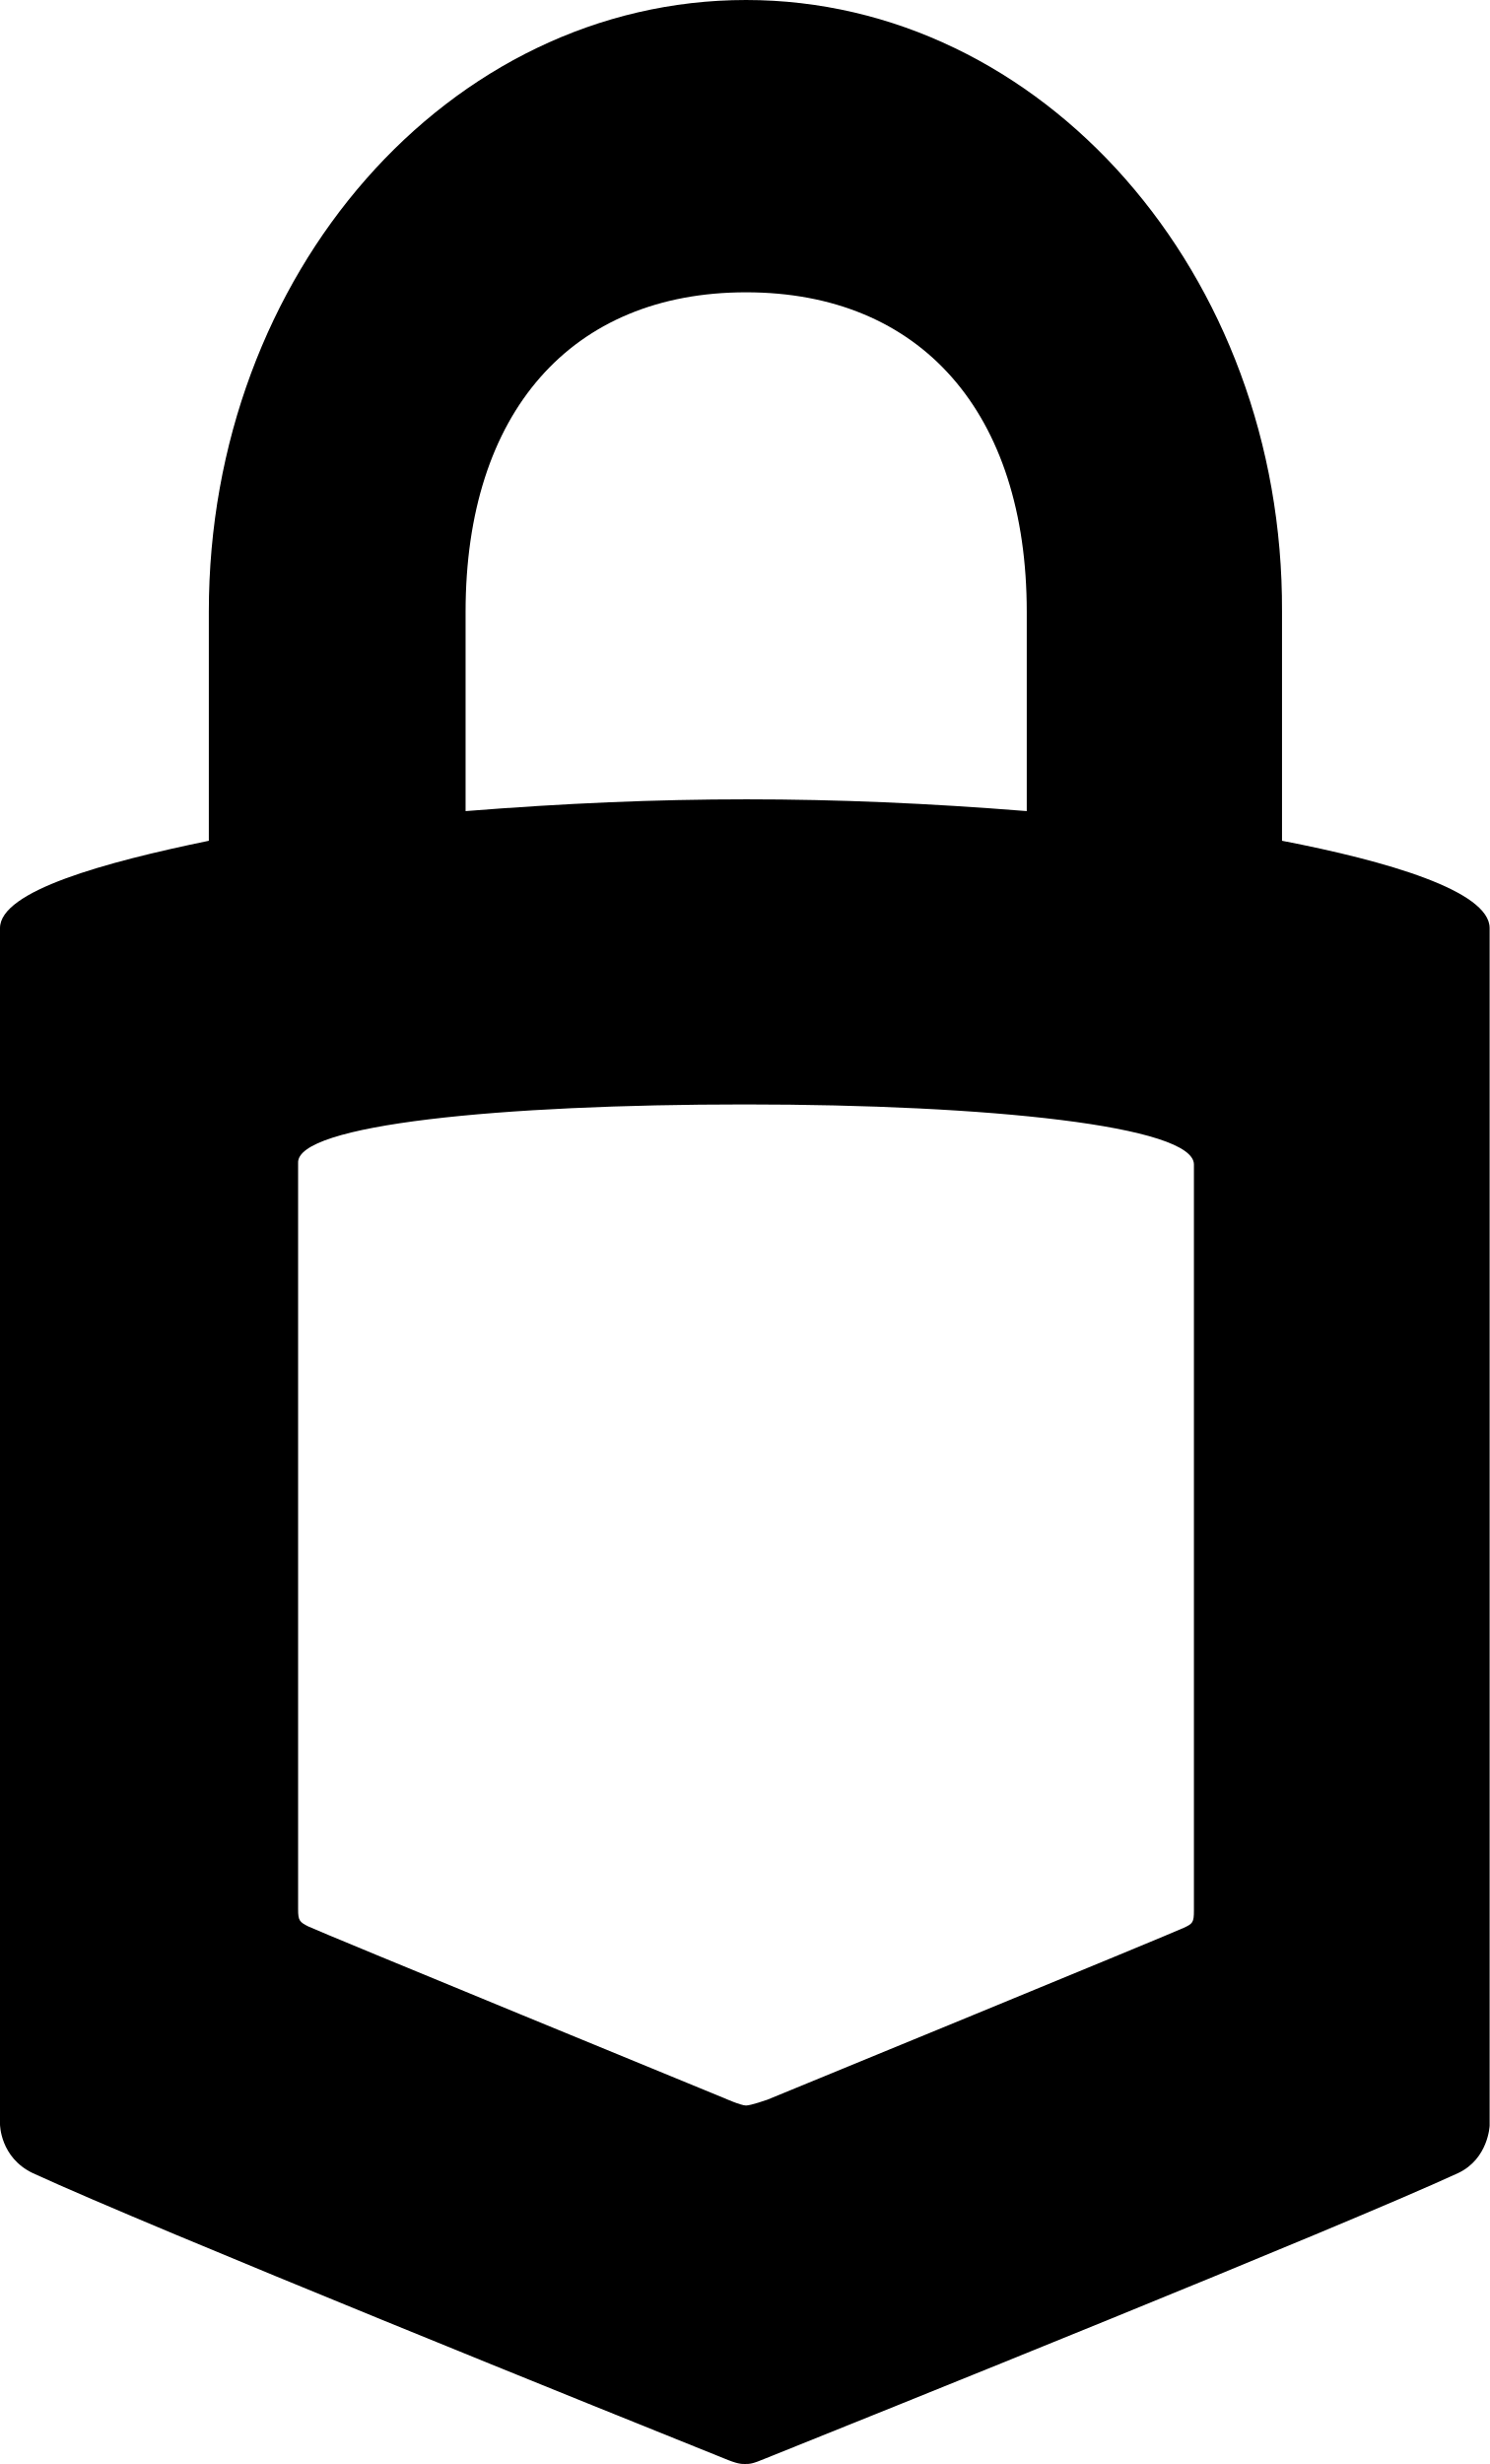
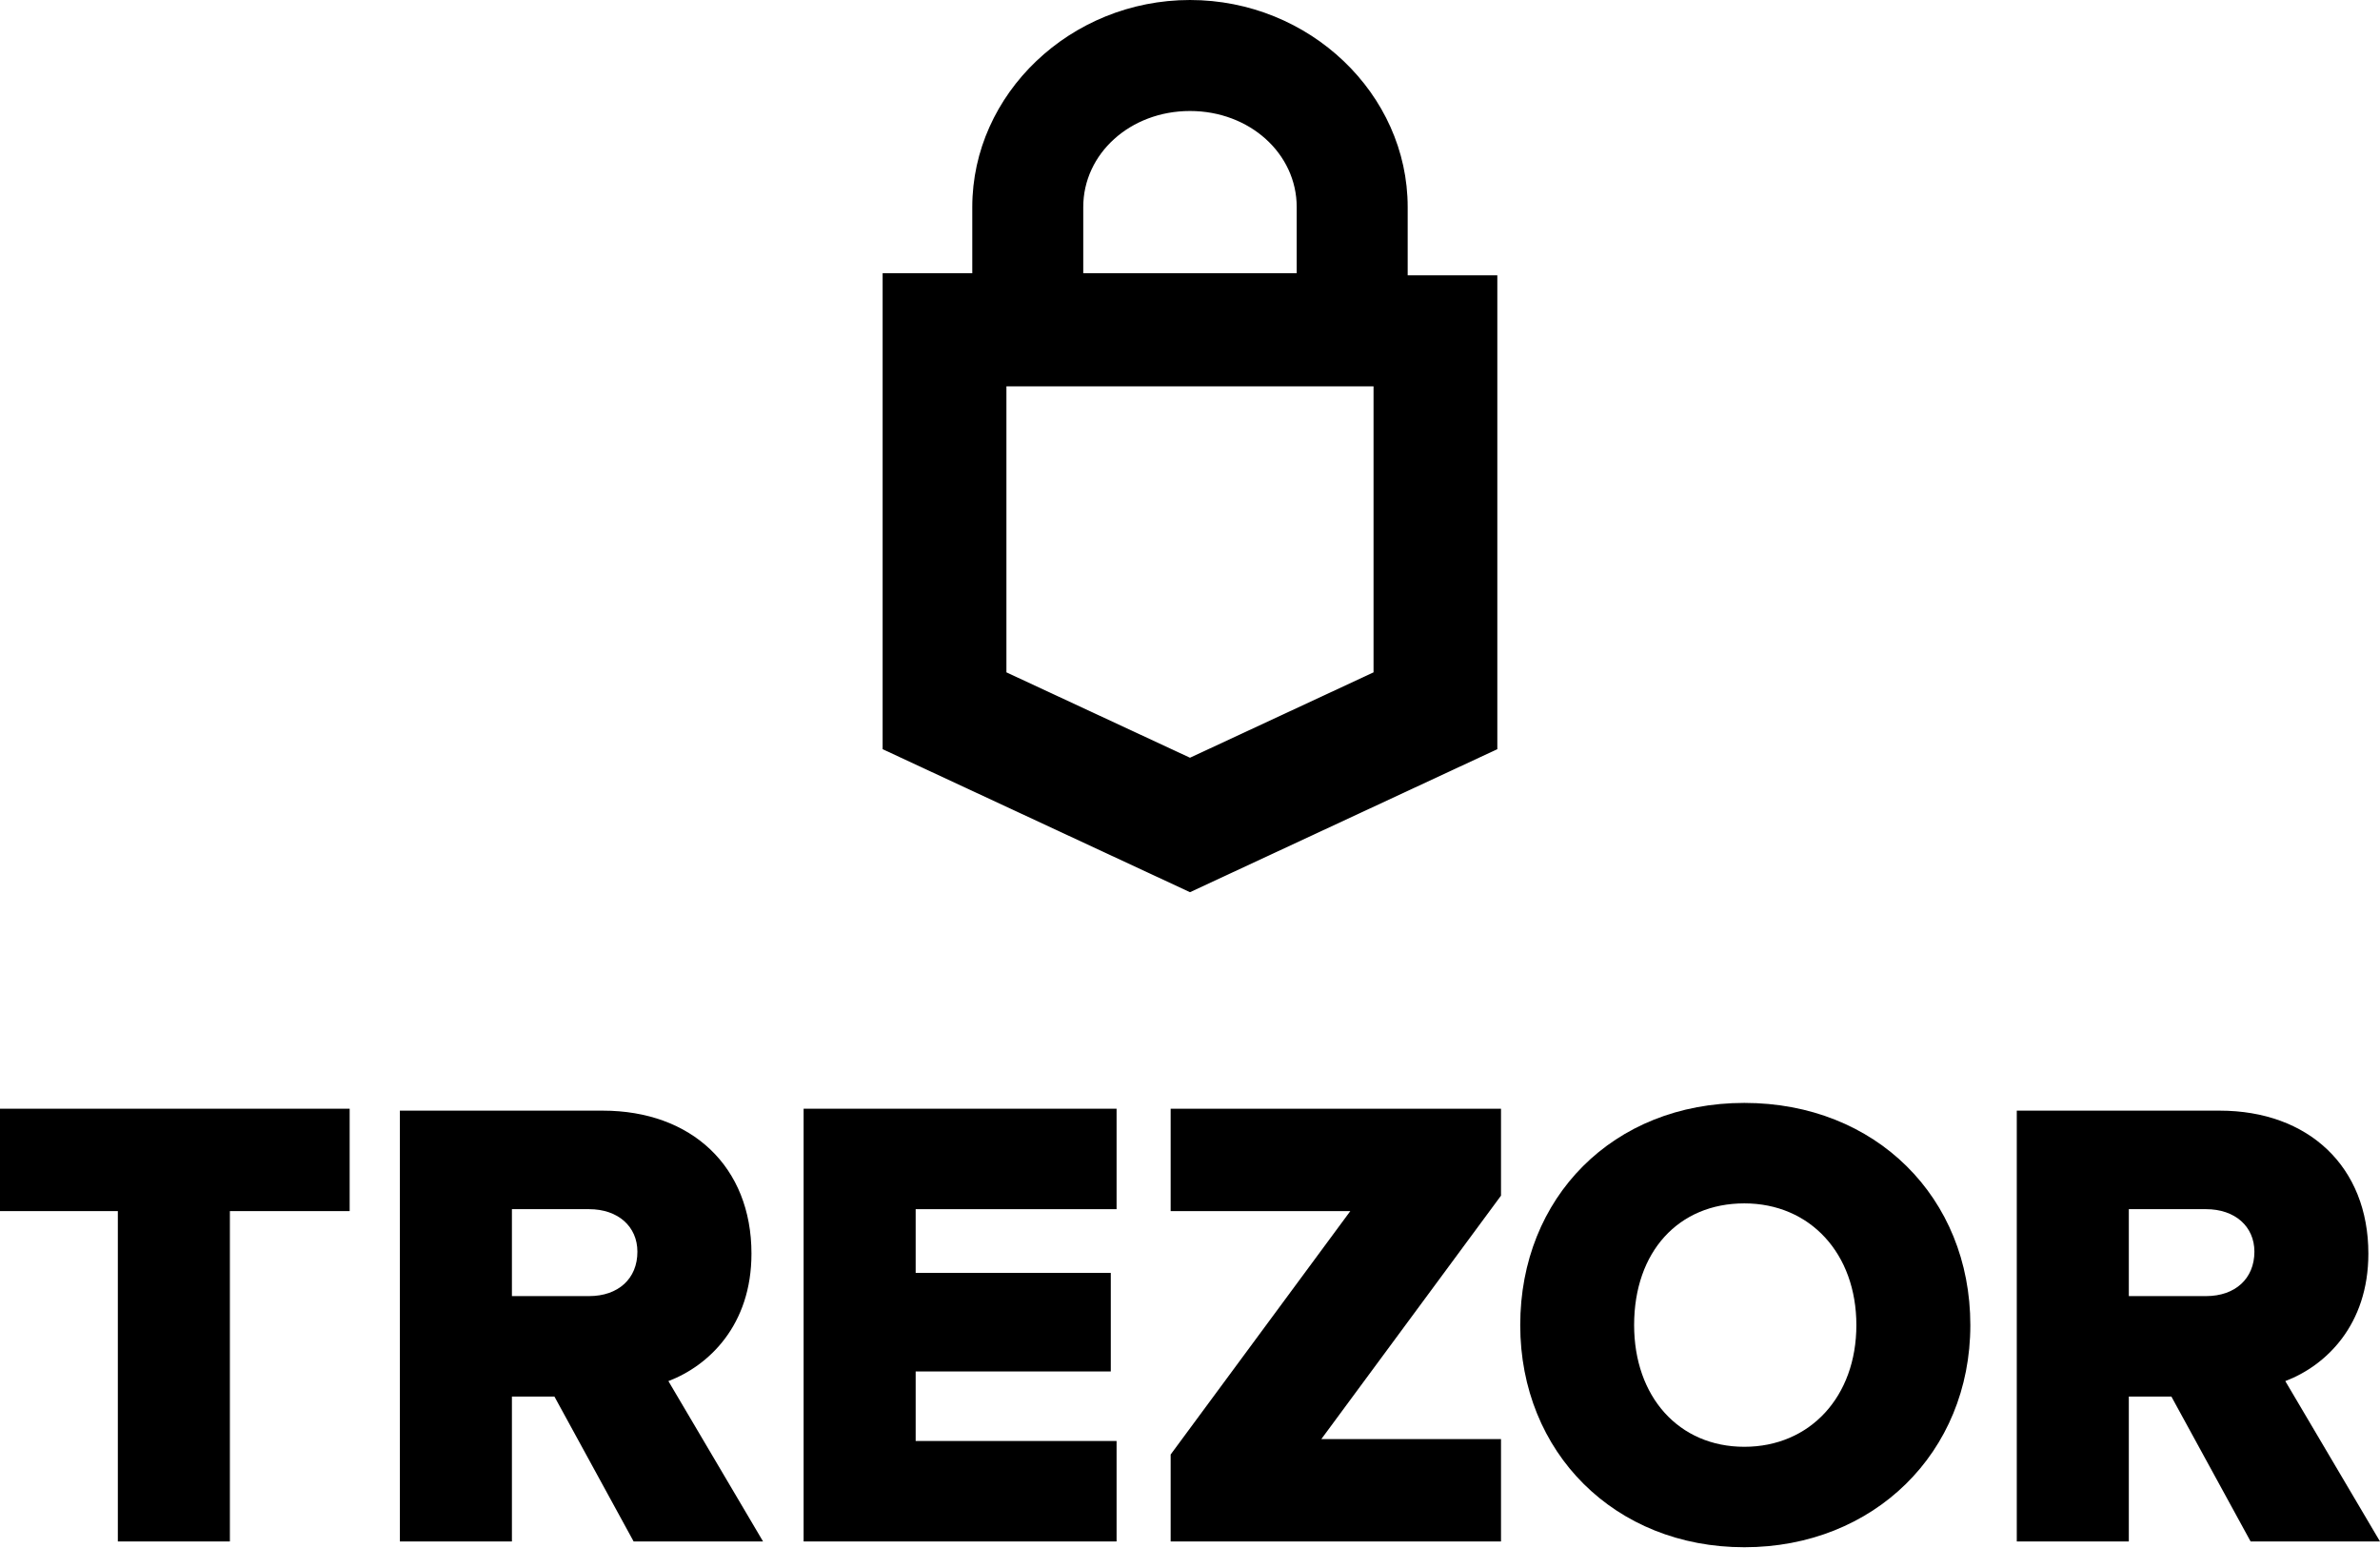
- <svg xmlns="http://www.w3.org/2000/svg" viewBox="0 0 156 258" version="1.1">
-   <defs />
-   <g id="Page-1" stroke="none" stroke-width="1" fill="none" fill-rule="evenodd">
-     <g id="trezor" fill="#000000" fill-rule="nonzero">
-       <g id="path7">
-         <path d="M78.126,0 C47.032,0 21.869,28.643 21.869,64.036 L21.869,88.036 C10.95,90.286 0,93.286 0,97.179 L0,222.429 C0,222.429 0,225.893 3.42,227.536 C15.813,233.25 64.571,252.893 75.772,257.393 C77.216,258 77.623,258 78,258 C78.533,258 78.784,258 80.228,257.393 C91.429,252.893 140.312,233.25 152.706,227.536 C155.874,226.036 156,222.571 156,222.571 L156,97.179 C156,93.286 145.207,90.143 134.257,88.036 L134.257,64.036 C134.414,28.643 109.093,0 78.126,0 Z M78.126,30.607 C96.449,30.607 107.525,43.214 107.525,64.071 L107.525,84.929 C86.973,83.286 69.434,83.286 48.758,84.929 L48.758,64.071 C48.758,43.179 59.833,30.607 78.126,30.607 Z M78,115.643 C103.571,115.643 125.032,117.893 125.032,121.929 L125.032,200.071 C125.032,201.286 124.907,201.429 123.965,201.857 C123.056,202.321 80.353,219.857 80.353,219.857 C80.353,219.857 78.628,220.464 78.126,220.464 C77.592,220.464 75.898,219.714 75.898,219.714 C75.898,219.714 33.195,202.179 32.286,201.714 C31.376,201.25 31.219,201.107 31.219,199.929 L31.219,121.786 C30.968,117.75 52.429,115.643 78,115.643 Z" />
+ <svg xmlns="http://www.w3.org/2000/svg" viewBox="395.66 604.18 1209.34 786.17">
+   <defs>
+     <style>.cls-1{fill:none;}</style>
+   </defs>
+   <g id="Layer_2" data-name="Layer 2">
+     <g id="Logos">
+       <g id="Black_logo_square_type" data-name="Black logo square type">
+         <polygon points="990.5 1167.53 1158.36 1167.53 1158.36 1211.7 1067.07 1335.38 1158.36 1335.38 1158.36 1387.41 990.5 1387.41 990.5 1343.23 1081.79 1219.55 990.5 1219.55 990.5 1167.53" />
+         <path d="M1556.88,1305.93c20.62-7.85,42.21-28.46,42.21-64.78,0-44.17-30.43-72.64-75.58-72.64H1420.44v218.9h56.93v-73.62H1499l40.25,73.62H1605Zm-40.24-43.19h-39.27v-44.17h39.27c14.72,0,24.54,8.84,24.54,21.6C1541.18,1253.91,1531.36,1262.74,1516.64,1262.74Z" />
+         <path d="M1282,1164.58c-66.75,0-113.87,48.1-113.87,112.89s48.1,112.88,113.87,112.88,114.84-48.1,114.84-112.88S1348.79,1164.58,1282,1164.58Zm0,174.73c-33.38,0-56-25.52-56-61.84,0-37.3,22.57-61.84,56-61.84s56.93,25.52,56.93,61.84S1315.41,1339.31,1282,1339.31Z" />
+         <polygon points="804 1167.53 963.02 1167.53 963.02 1218.57 860.93 1218.57 860.93 1250.96 960.08 1250.96 960.08 1301.03 860.93 1301.03 860.93 1336.36 963.02 1336.36 963.02 1387.41 804 1387.41 804 1167.53" />
+         <path d="M777.5,1241.15c0-44.17-30.43-72.64-75.58-72.64H598.85v218.9h56.93v-73.62h21.6l40.24,73.62h65.77l-48.1-81.48C755.9,1298.08,777.5,1277.47,777.5,1241.15ZM695,1262.74H655.78v-44.17H695c14.73,0,24.54,8.84,24.54,21.6C719.58,1253.91,709.77,1262.74,695,1262.74Z" />
+         <polygon points="395.66 1167.53 573.33 1167.53 573.33 1219.55 512.47 1219.55 512.47 1387.41 455.54 1387.41 455.54 1219.55 395.66 1219.55 395.66 1167.53" />
+         <path d="M1110.94,709.38c0-57.48-49.89-105.2-110.62-105.2S889.7,651.9,889.7,709.38V743H844.15V984.85h0l156.17,72.66,156.17-72.66h0V744.09h-45.55Zm-164.85,0c0-27.11,23.86-48.8,54.23-48.8s54.23,21.69,54.23,48.8V743H946.09Zm147.5,236.43-93.27,43.38-93.27-43.38V800.48h186.54Z" />
      </g>
+       <rect class="cls-1" width="1999.97" height="1999.97" />
    </g>
  </g>
</svg>
